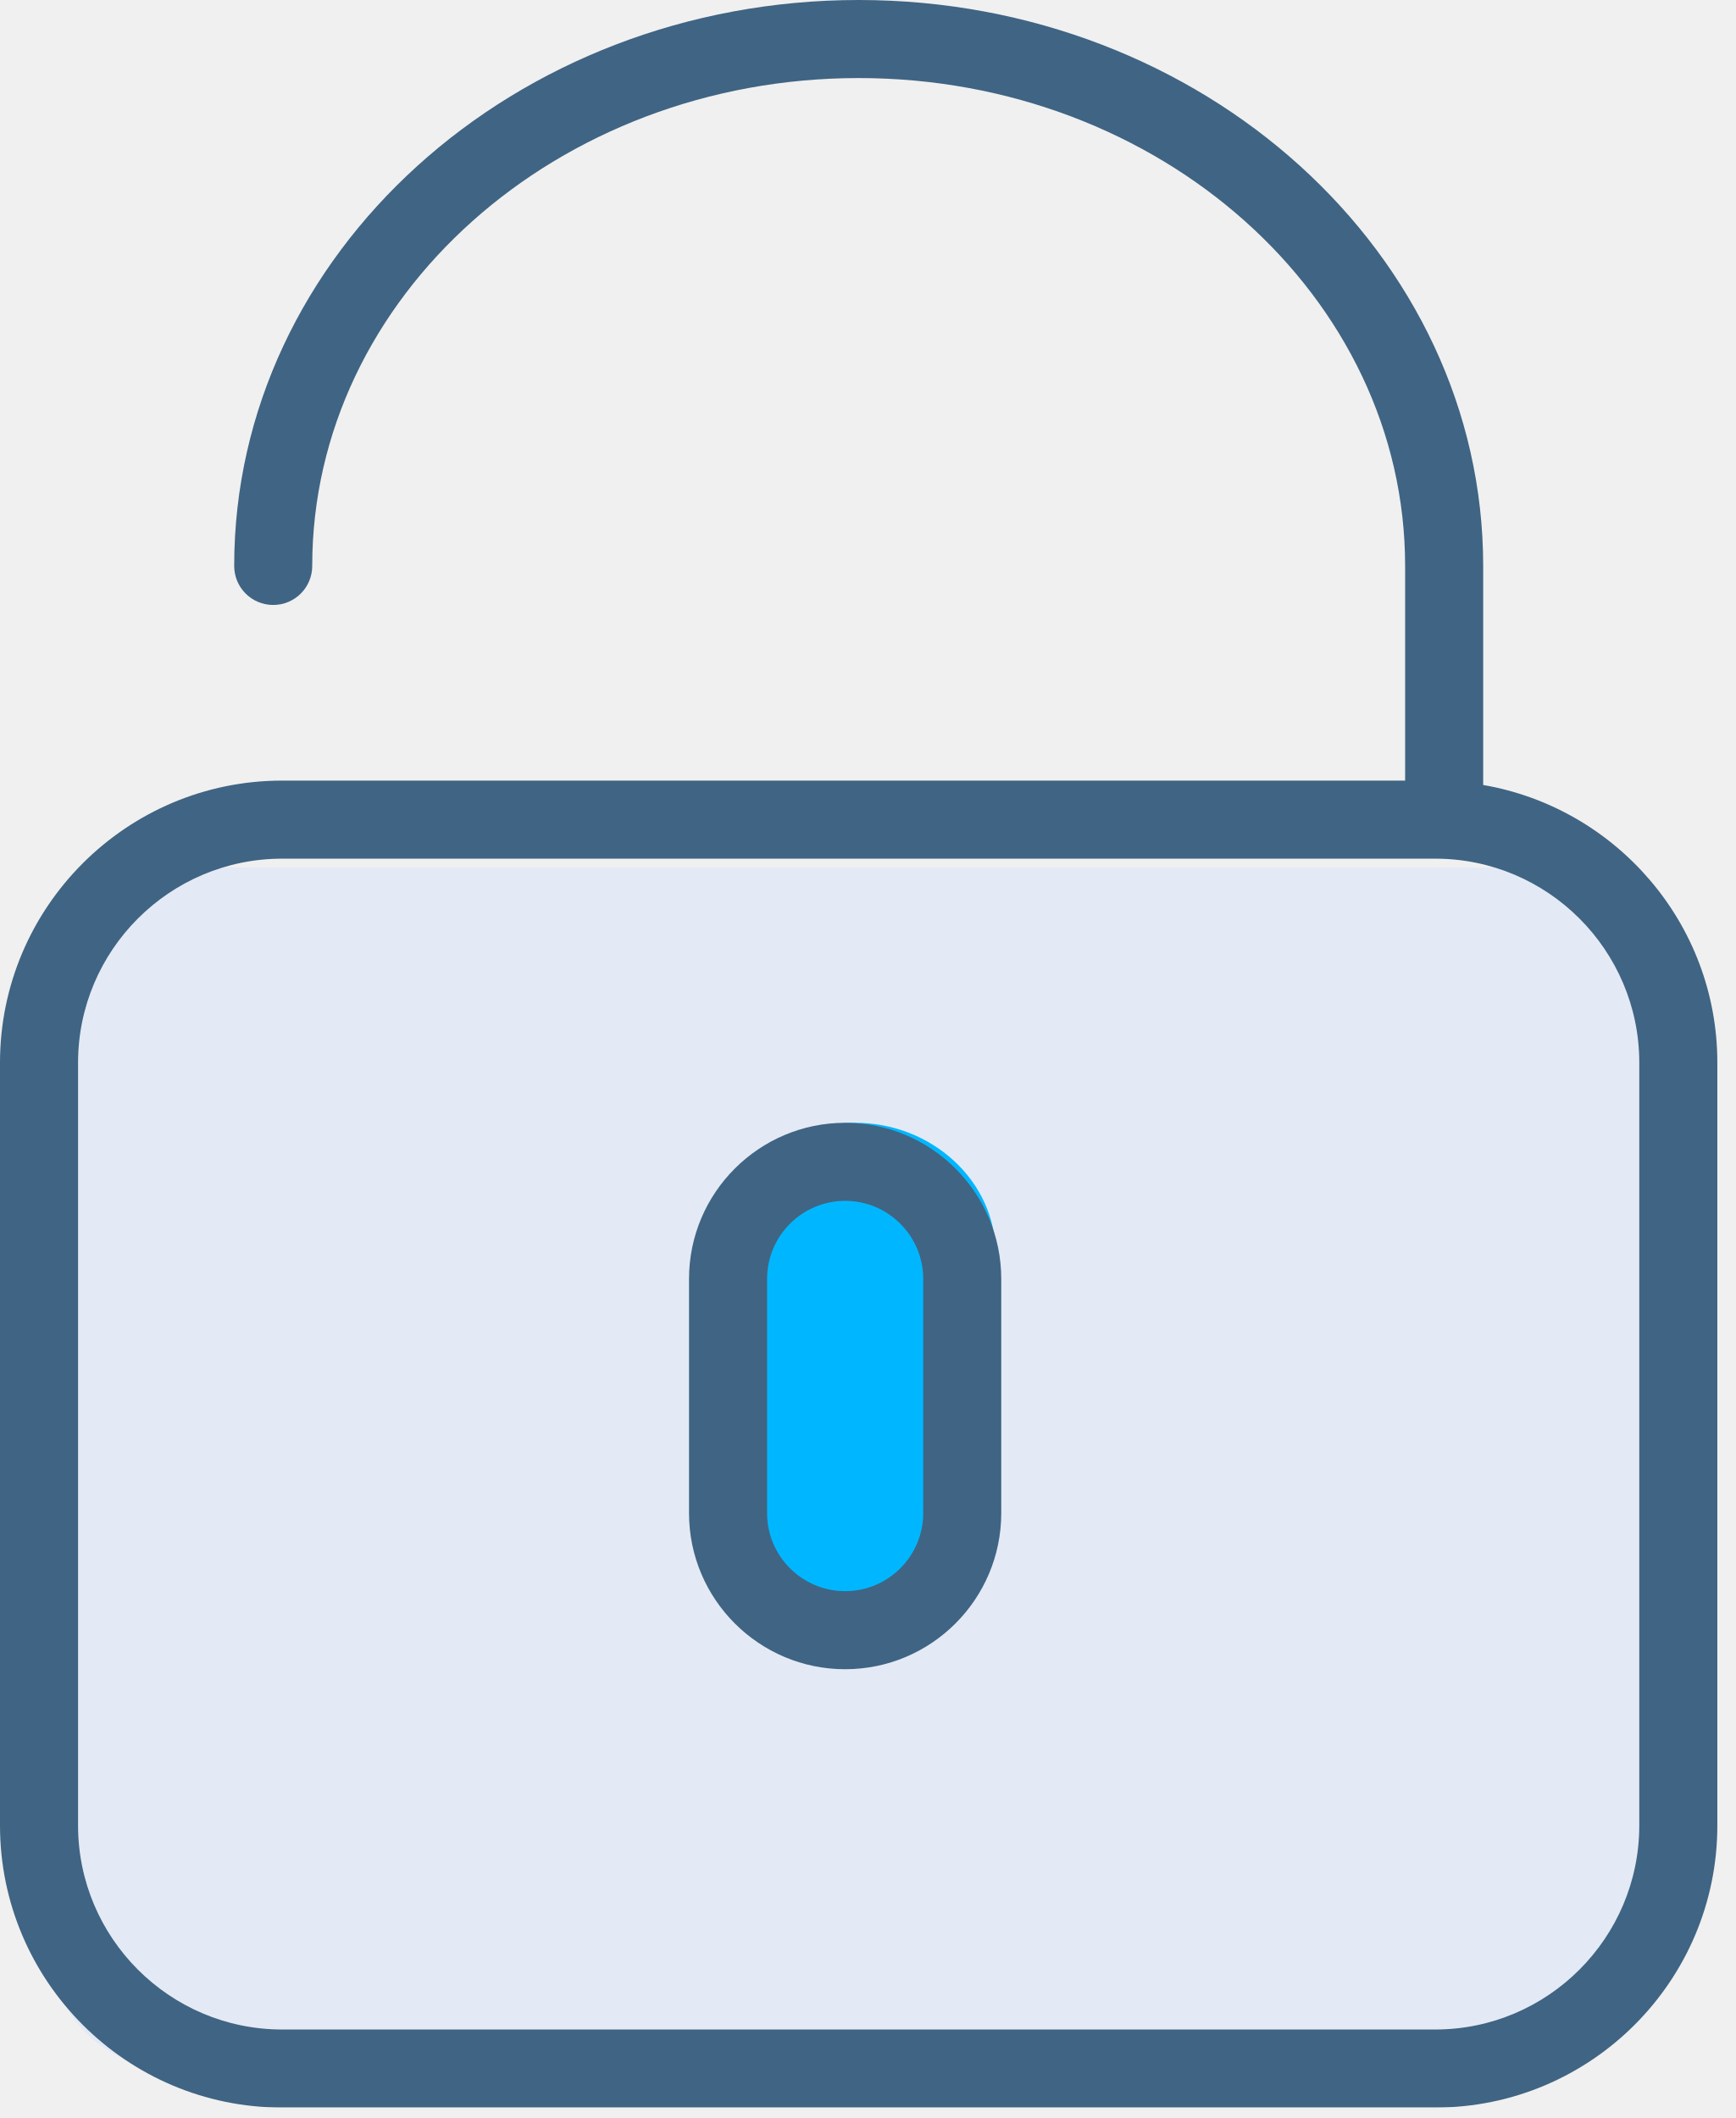
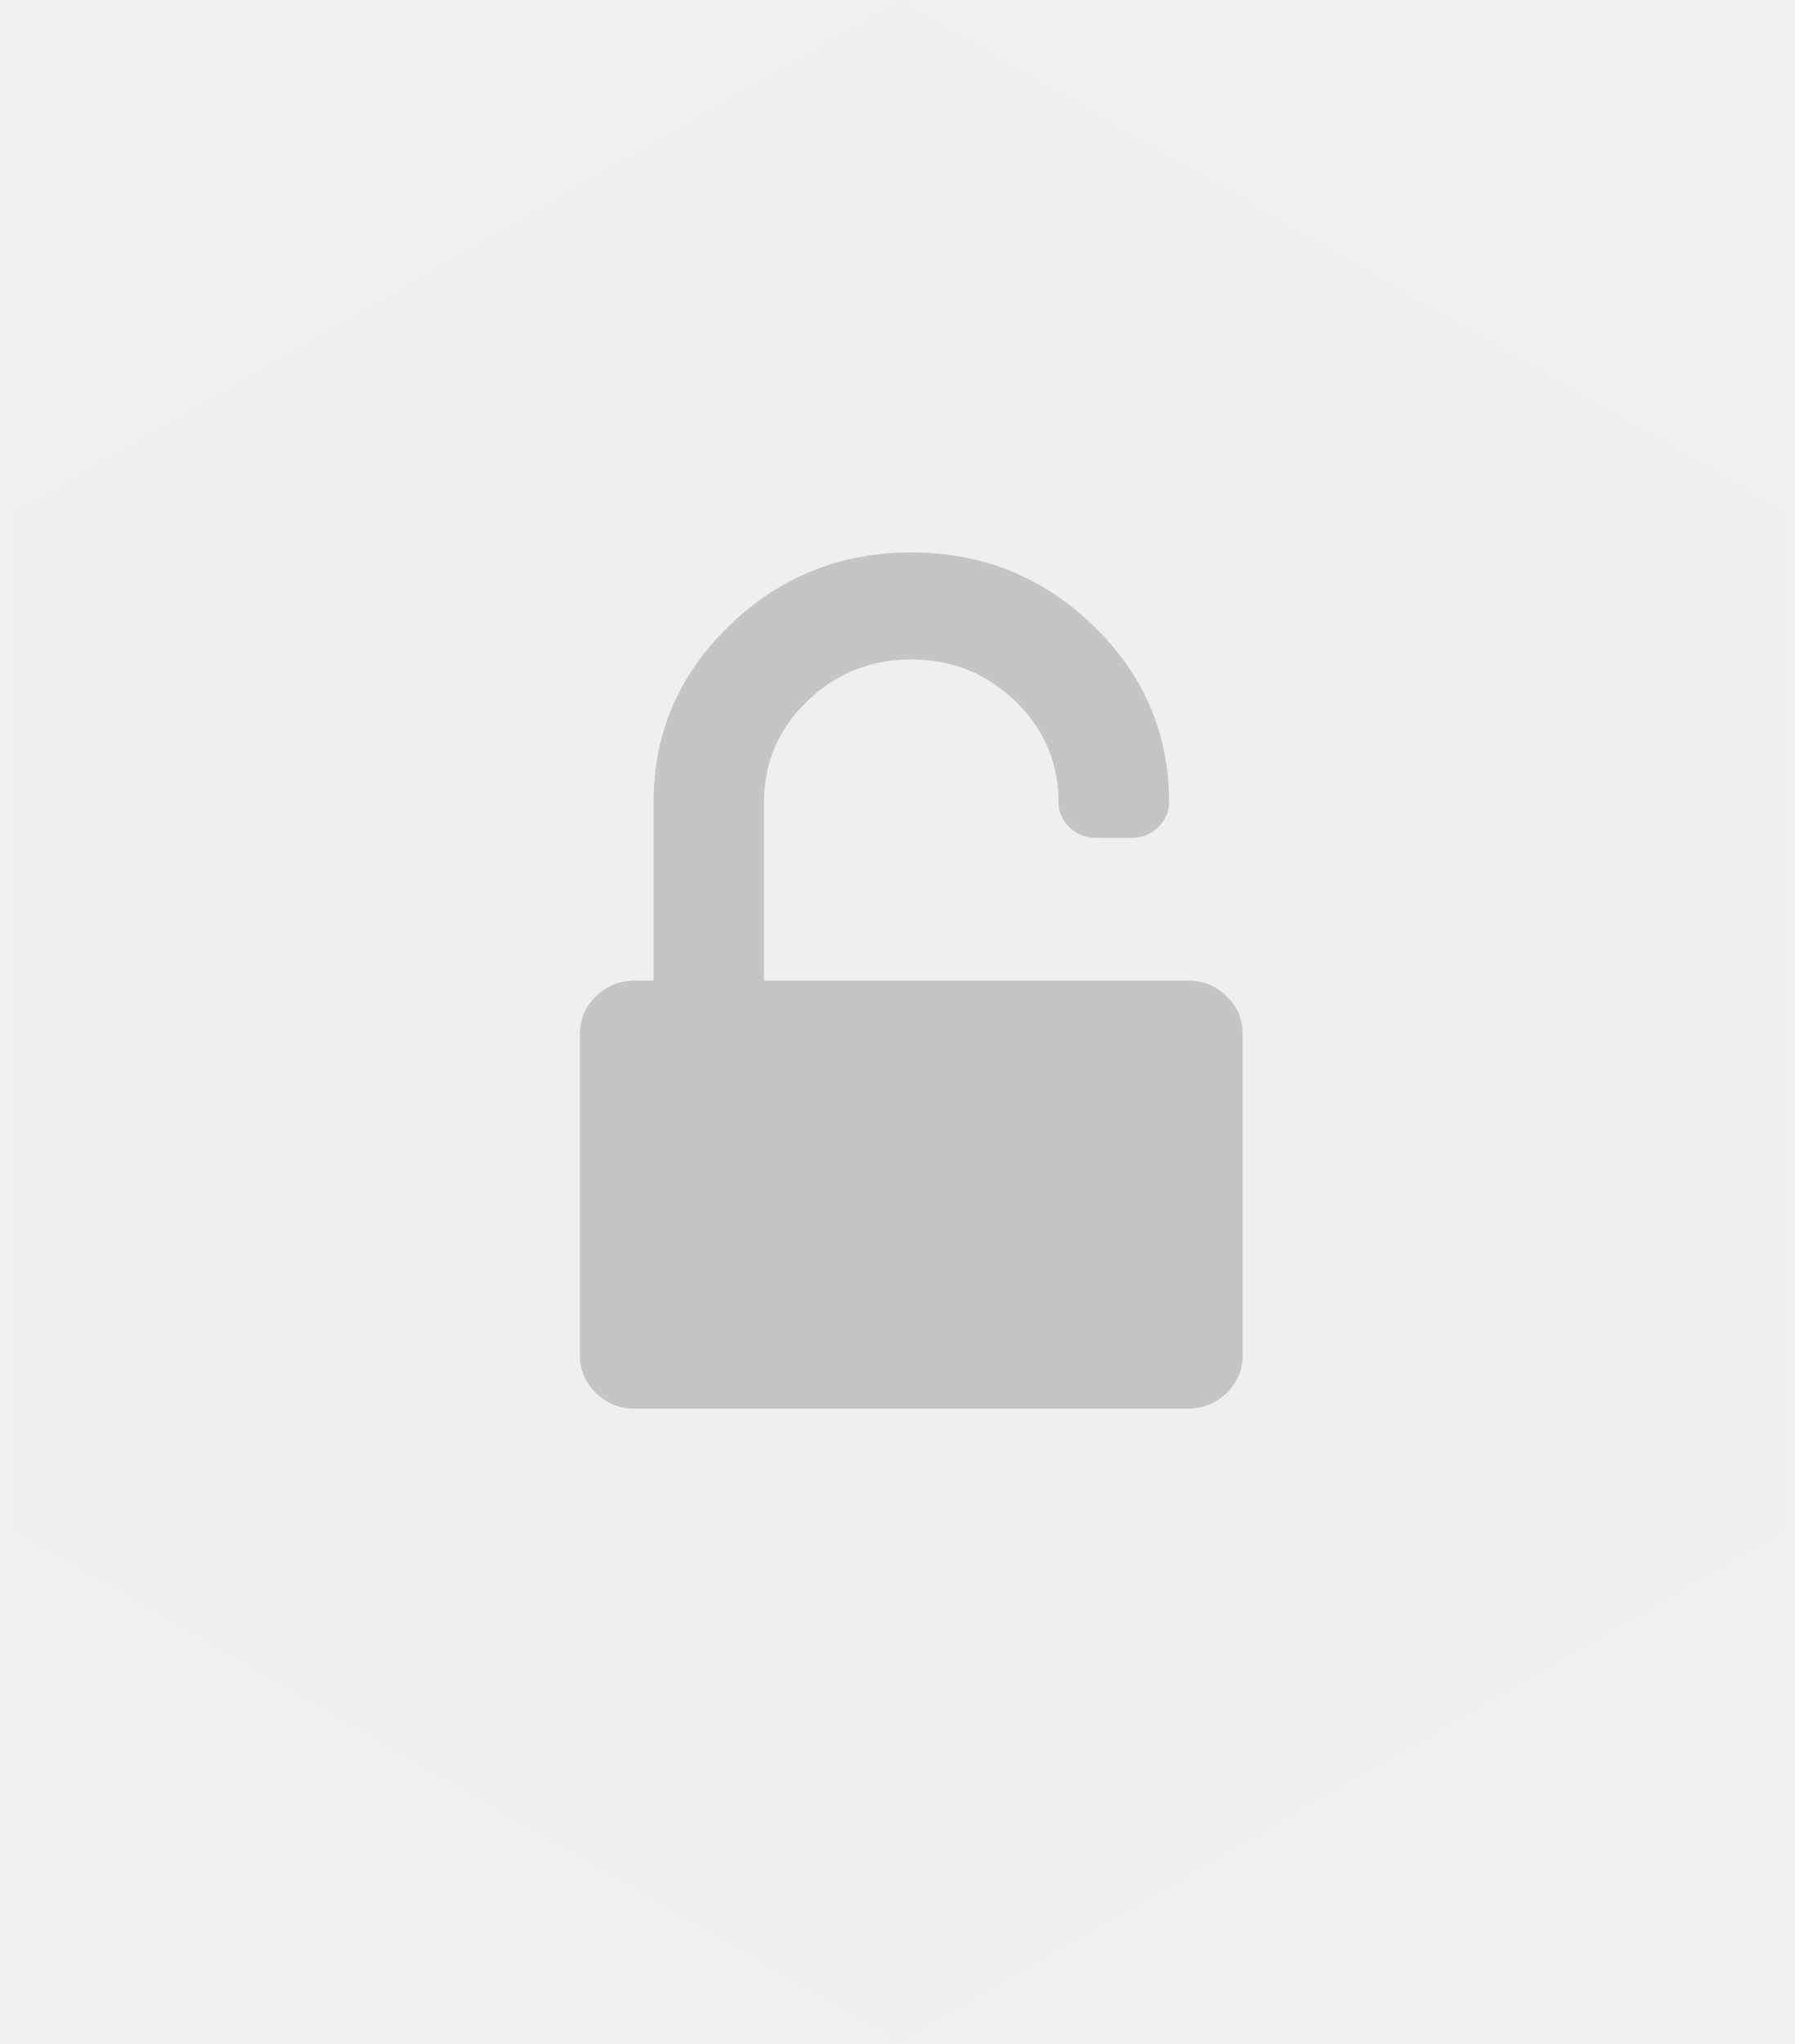
- <svg xmlns="http://www.w3.org/2000/svg" xmlns:xlink="http://www.w3.org/1999/xlink" width="68px" height="83px" viewBox="0 0 68 83" version="1.1">
-   <defs>
-     <polygon id="path-1" points="0 0 67.296 0 67.296 82.591 0 82.591" />
-   </defs>
-   <g id="regstrationexsting-wallet_Start" stroke="none" stroke-width="1" fill="none" fill-rule="evenodd" transform="translate(-915, -459)">
-     <g id="lock" transform="translate(915, 459)">
-       <g id="Group-6">
-         <path d="M60.366,81.052 L6.703,81.052 C4.105,81.052 2,78.946 2,76.349 L2,38.703 C2,36.106 4.105,34 6.703,34 L60.366,34 C62.964,34 65.07,36.106 65.07,38.703 L65.07,76.349 C65.07,78.946 62.964,81.052 60.366,81.052" id="Fill-1" fill="#E3EAF5" />
-         <mask id="mask-2" fill="white">
-           <use xlink:href="#path-1" />
-         </mask>
-         <g id="Clip-4" />
-         <path d="M64.237,71.535 C64.237,75.944 60.649,79.532 56.24,79.532 L11.057,79.532 C6.647,79.532 3.059,75.944 3.059,71.535 L3.059,41.646 C3.059,37.237 6.647,33.649 11.057,33.649 L56.24,33.649 C60.649,33.649 64.237,37.237 64.237,41.646 L64.237,71.535 Z M58.12,30.762 L58.12,22.177 C58.12,9.949 47.141,0 33.649,0 C20.156,0 9.177,9.949 9.177,22.177 C9.177,23.023 9.86,23.707 10.706,23.707 C11.552,23.707 12.235,23.023 12.235,22.177 C12.235,11.635 21.841,3.059 33.649,3.059 C45.456,3.059 55.061,11.635 55.061,22.177 L55.061,30.59 L11.057,30.59 C4.96,30.59 0,35.55 0,41.646 L0,71.535 C0,77.631 4.96,82.591 11.057,82.591 L56.24,82.591 C62.336,82.591 67.296,77.631 67.296,71.535 L67.296,41.646 C67.296,36.192 63.321,31.658 58.12,30.762 Z" id="Fill-3" fill="#406483" mask="url(#mask-2)" />
-         <path d="M33.506,63.978 C30.478,63.978 28,61.678 28,58.867 L28,49.111 C28,46.3 30.478,44 33.506,44 C36.534,44 39.012,46.3 39.012,49.111 L39.012,58.867 C39.012,61.678 36.534,63.978 33.506,63.978" id="Fill-8" fill="#00B7FF" mask="url(#mask-2)" />
-         <path d="M36.177,59.295 C36.177,60.982 34.805,62.354 33.118,62.354 C31.431,62.354 30.059,60.982 30.059,59.295 L30.059,50.118 C30.059,48.431 31.431,47.059 33.118,47.059 C34.805,47.059 36.177,48.431 36.177,50.118 L36.177,59.295 Z M33.118,44 C29.744,44 27,46.744 27,50.118 L27,59.295 C27,62.669 29.744,65.413 33.118,65.413 C36.492,65.413 39.235,62.669 39.235,59.295 L39.235,50.118 C39.235,46.744 36.492,44 33.118,44 Z" id="Fill-6" fill="#406483" mask="url(#mask-2)" />
+ <svg xmlns="http://www.w3.org/2000/svg" width="65px" height="74px" viewBox="0 0 65 74" version="1.1">
+   <defs />
+   <g id="regstrationexsting-wallet_Start2" stroke="none" stroke-width="1" fill="none" fill-rule="evenodd" transform="translate(-909, -407)">
+     <g id="Group" transform="translate(909, 407)">
+       <polygon id="Page-1" fill="#EFEFEF" points="32.589 0 0.574 18.483 0.574 55.45 32.589 73.934 64.603 55.45 64.603 18.483" />
+       <g id="padlock-unlock" transform="translate(21, 20)" fill="#C4C5C6" fill-rule="nonzero">
+         <path d="M23.417,16.065 C23.028,15.688 22.556,15.5 22,15.5 L6.667,15.5 L6.667,9.042 C6.667,7.615 7.187,6.398 8.229,5.389 C9.271,4.38 10.528,3.875 12,3.875 C13.472,3.875 14.729,4.38 15.771,5.389 C16.813,6.398 17.334,7.615 17.334,9.042 C17.334,9.392 17.465,9.694 17.729,9.95 C17.993,10.206 18.306,10.333 18.667,10.333 L20.001,10.333 C20.361,10.333 20.674,10.206 20.938,9.95 C21.201,9.694 21.334,9.392 21.334,9.042 C21.334,6.552 20.42,4.424 18.594,2.654 C16.768,0.885 14.57,0 12,0 C9.431,0 7.233,0.885 5.406,2.654 C3.58,4.423 2.667,6.552 2.667,9.042 L2.667,15.5 L2,15.5 C1.445,15.5 0.972,15.689 0.583,16.065 C0.194,16.441 0,16.899 0,17.437 L0,29.063 C0,29.601 0.194,30.058 0.583,30.435 C0.972,30.812 1.445,31 2,31 L22,31 C22.556,31 23.028,30.812 23.417,30.435 C23.805,30.058 24,29.601 24,29.063 L24,17.437 C24,16.899 23.806,16.442 23.417,16.065 Z" id="Shape" />
      </g>
    </g>
  </g>
</svg>
